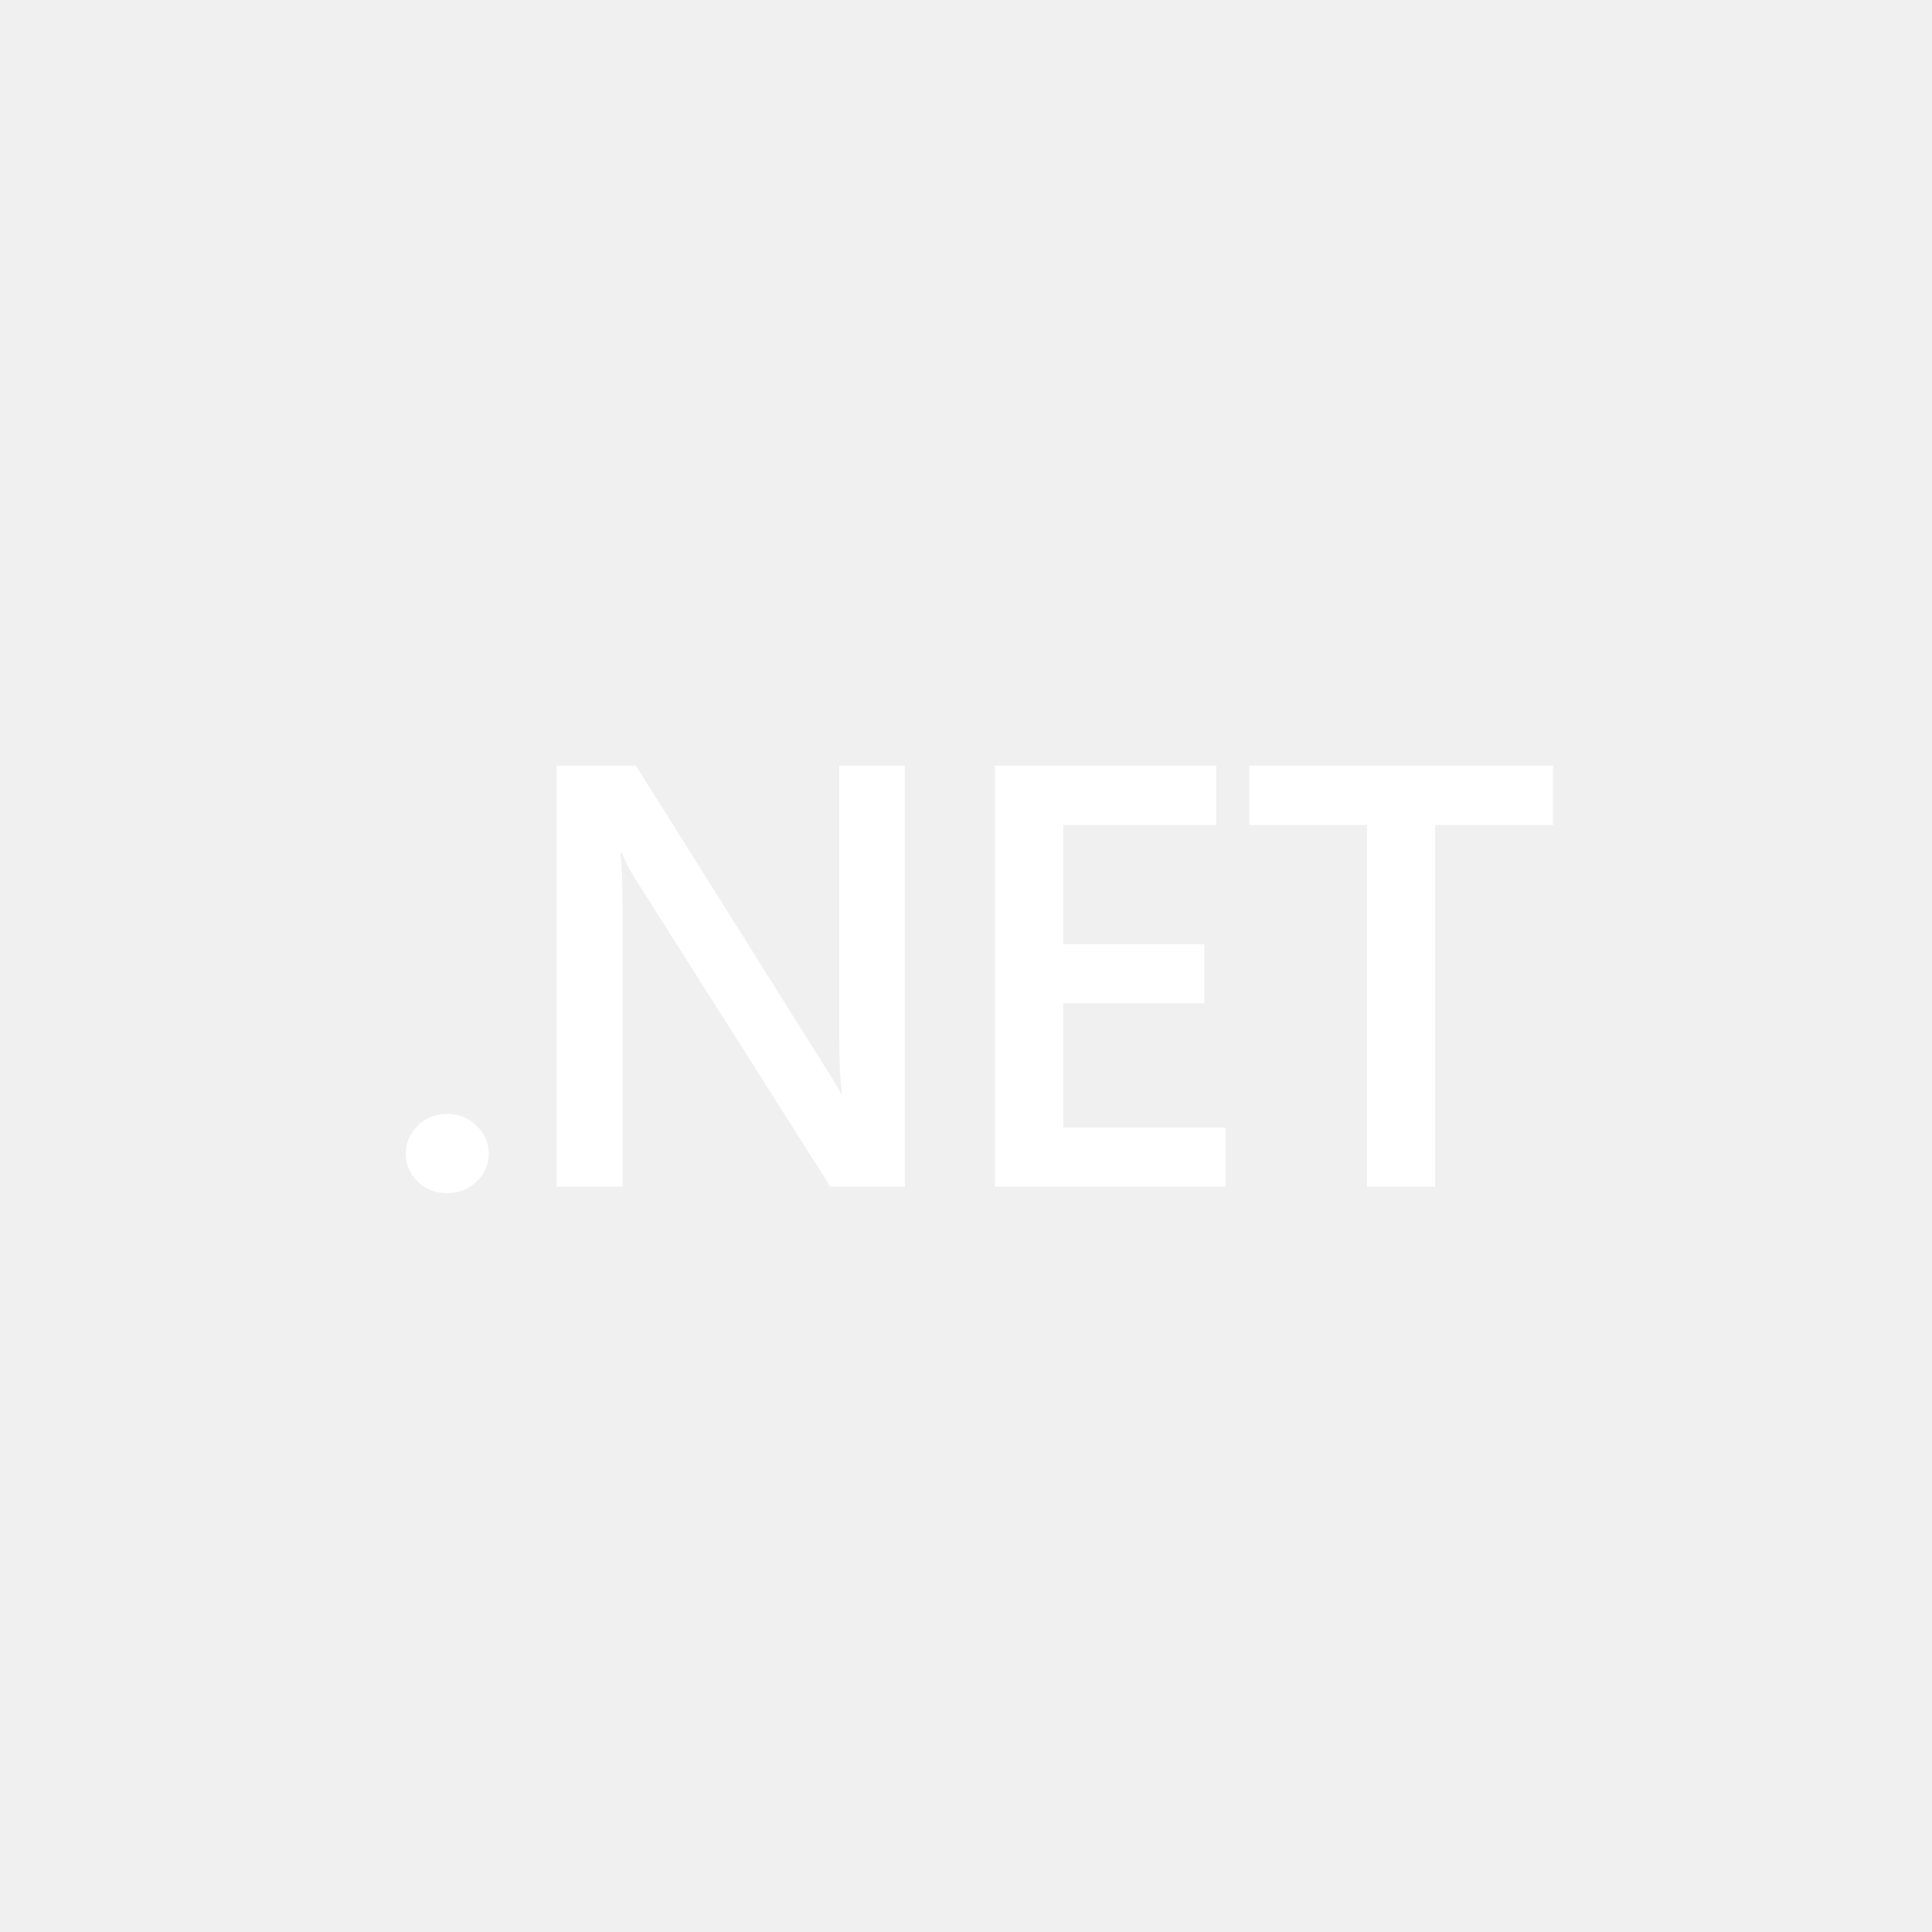
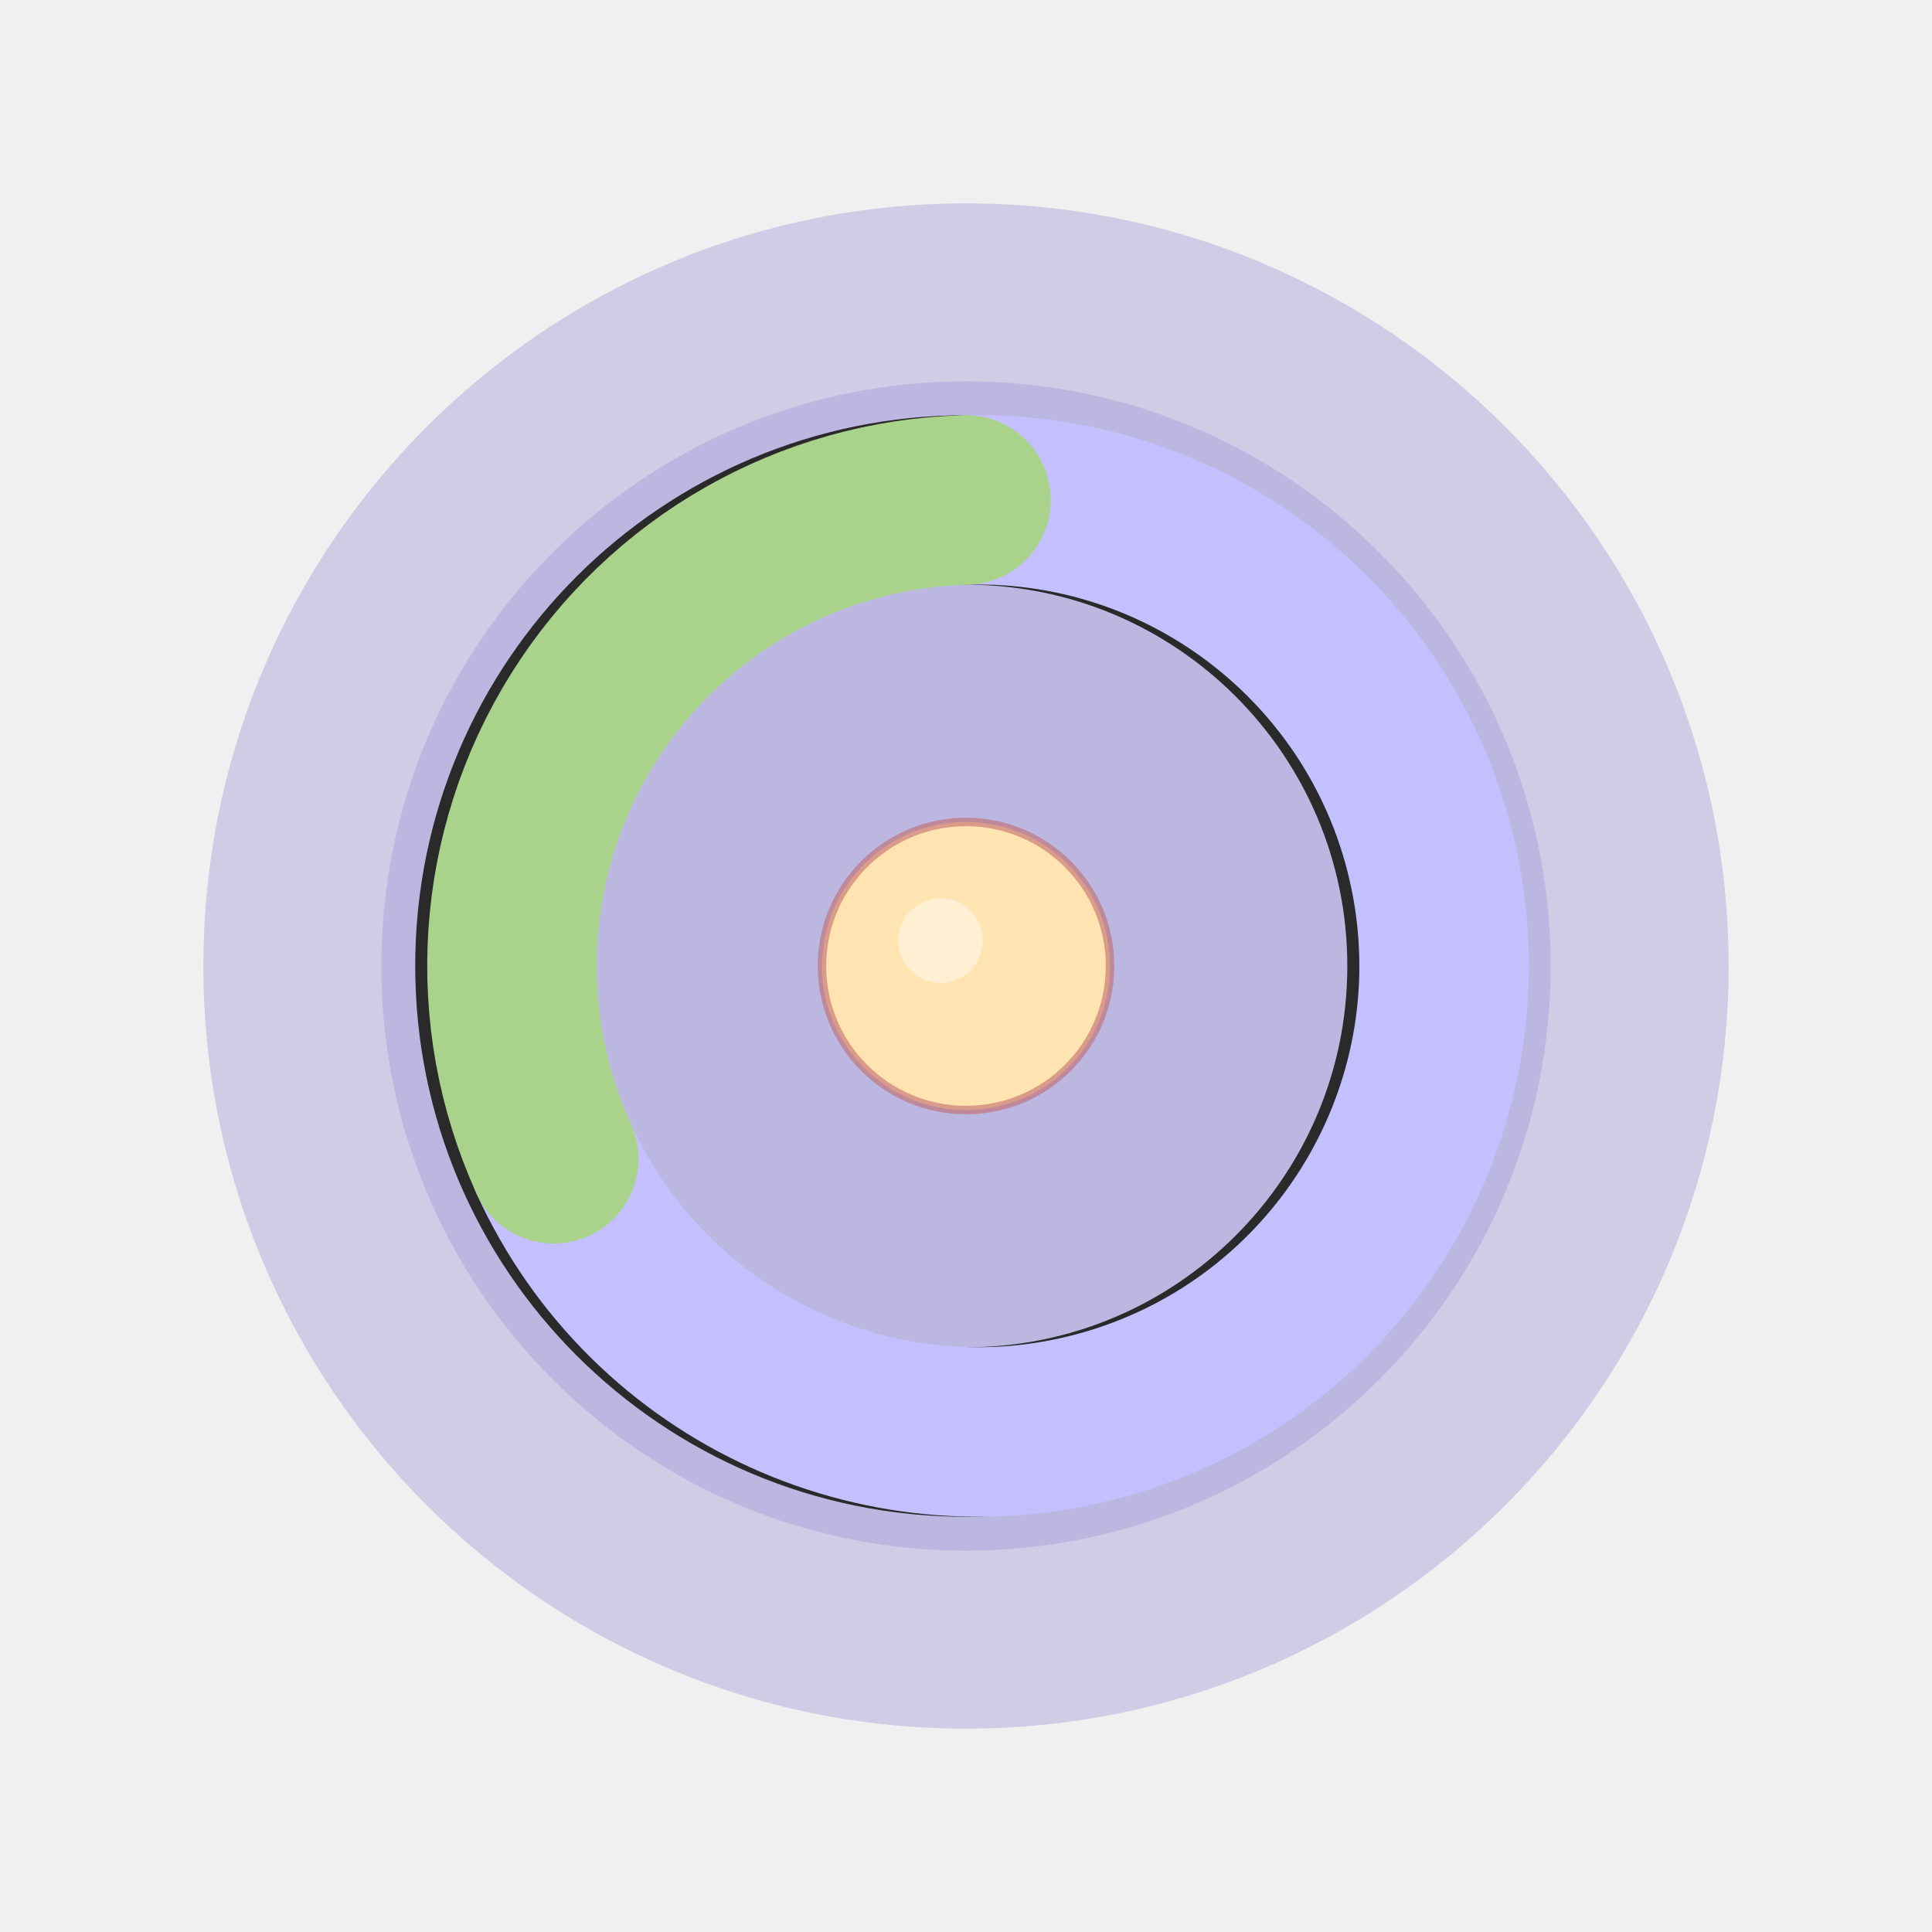
- <svg xmlns="http://www.w3.org/2000/svg" width="456" height="456" viewBox="0 0 456 456" version="1.1" xml:space="preserve" style="fill-rule:evenodd;clip-rule:evenodd;stroke-linejoin:round;stroke-miterlimit:2;">
-   <path d="m 105.5,281.609 c -2.703,0 -5.001,-0.9 -6.893,-2.702 -1.892,-1.848 -2.838,-4.042 -2.838,-6.582 0,-2.587 0.946,-4.804 2.838,-6.652 1.892,-1.848 4.19,-2.772 6.893,-2.772 2.748,0 5.068,0.924 6.96,2.772 1.937,1.848 2.906,4.064 2.906,6.652 0,2.54 -0.968,4.734 -2.906,6.582 -1.892,1.802 -4.212,2.702 -6.96,2.702 z" style="fill:#ffffff;fill-rule:nonzero;stroke-width:0.838" />
-   <path d="M 213.561,280.084 H 195.99 L 149.7,207.054 c -1.171,-1.848 -2.14,-3.765 -2.906,-5.751 h -0.406 c 0.361,2.125 0.541,6.675 0.541,13.65 v 65.132 h -15.543 v -99.36 h 18.719 l 44.737,71.298 c 1.892,2.957 3.109,4.989 3.649,6.098 h 0.27 c -0.45,-2.632 -0.676,-7.09 -0.676,-13.373 v -64.023 h 15.476 z" style="fill:#ffffff;fill-rule:nonzero;stroke-width:0.838" />
-   <path d="m 289.251,280.084 h -54.401 v -99.36 h 52.238 v 13.997 h -36.154 v 28.131 h 33.316 v 13.927 h -33.316 v 29.378 h 38.316 z" style="fill:#ffffff;fill-rule:nonzero;stroke-width:0.838" />
-   <path d="M 366.565,194.721 H 338.722 v 85.363 h -16.084 v -85.363 h -27.775 v -13.997 h 71.701 z" style="fill:#ffffff;fill-rule:nonzero;stroke-width:0.838" />
+ <svg xmlns="http://www.w3.org/2000/svg" width="456" height="456" viewBox="0 0 456 456" version="1.1">
+   <circle cx="228" cy="228" r="180" fill="#4A3FBE" opacity="0.20" />
+   <circle cx="228" cy="228" r="138" fill="#4A3FBE" opacity="0.15" />
+   <circle cx="228" cy="228" r="110" fill="none" stroke="#2A2A2A" stroke-width="40" />
+   <path d="M 228 118            A 110 110 0 1 1 130.7 273.5" fill="none" stroke="#C4C0FF" stroke-width="40" stroke-linecap="round" />
+   <path d="M 130.7 273.5            A 110 110 0 0 1 228 118" fill="none" stroke="#A9D38B" stroke-width="40" stroke-linecap="round" />
+   <circle cx="228" cy="228" r="34" fill="#FFE3B0" />
+   <circle cx="228" cy="228" r="34" fill="none" stroke="#C26B6E" stroke-width="2" opacity="0.6" />
+   <circle cx="222" cy="222" r="10" fill="#FFFFFF" opacity="0.45" />
</svg>
